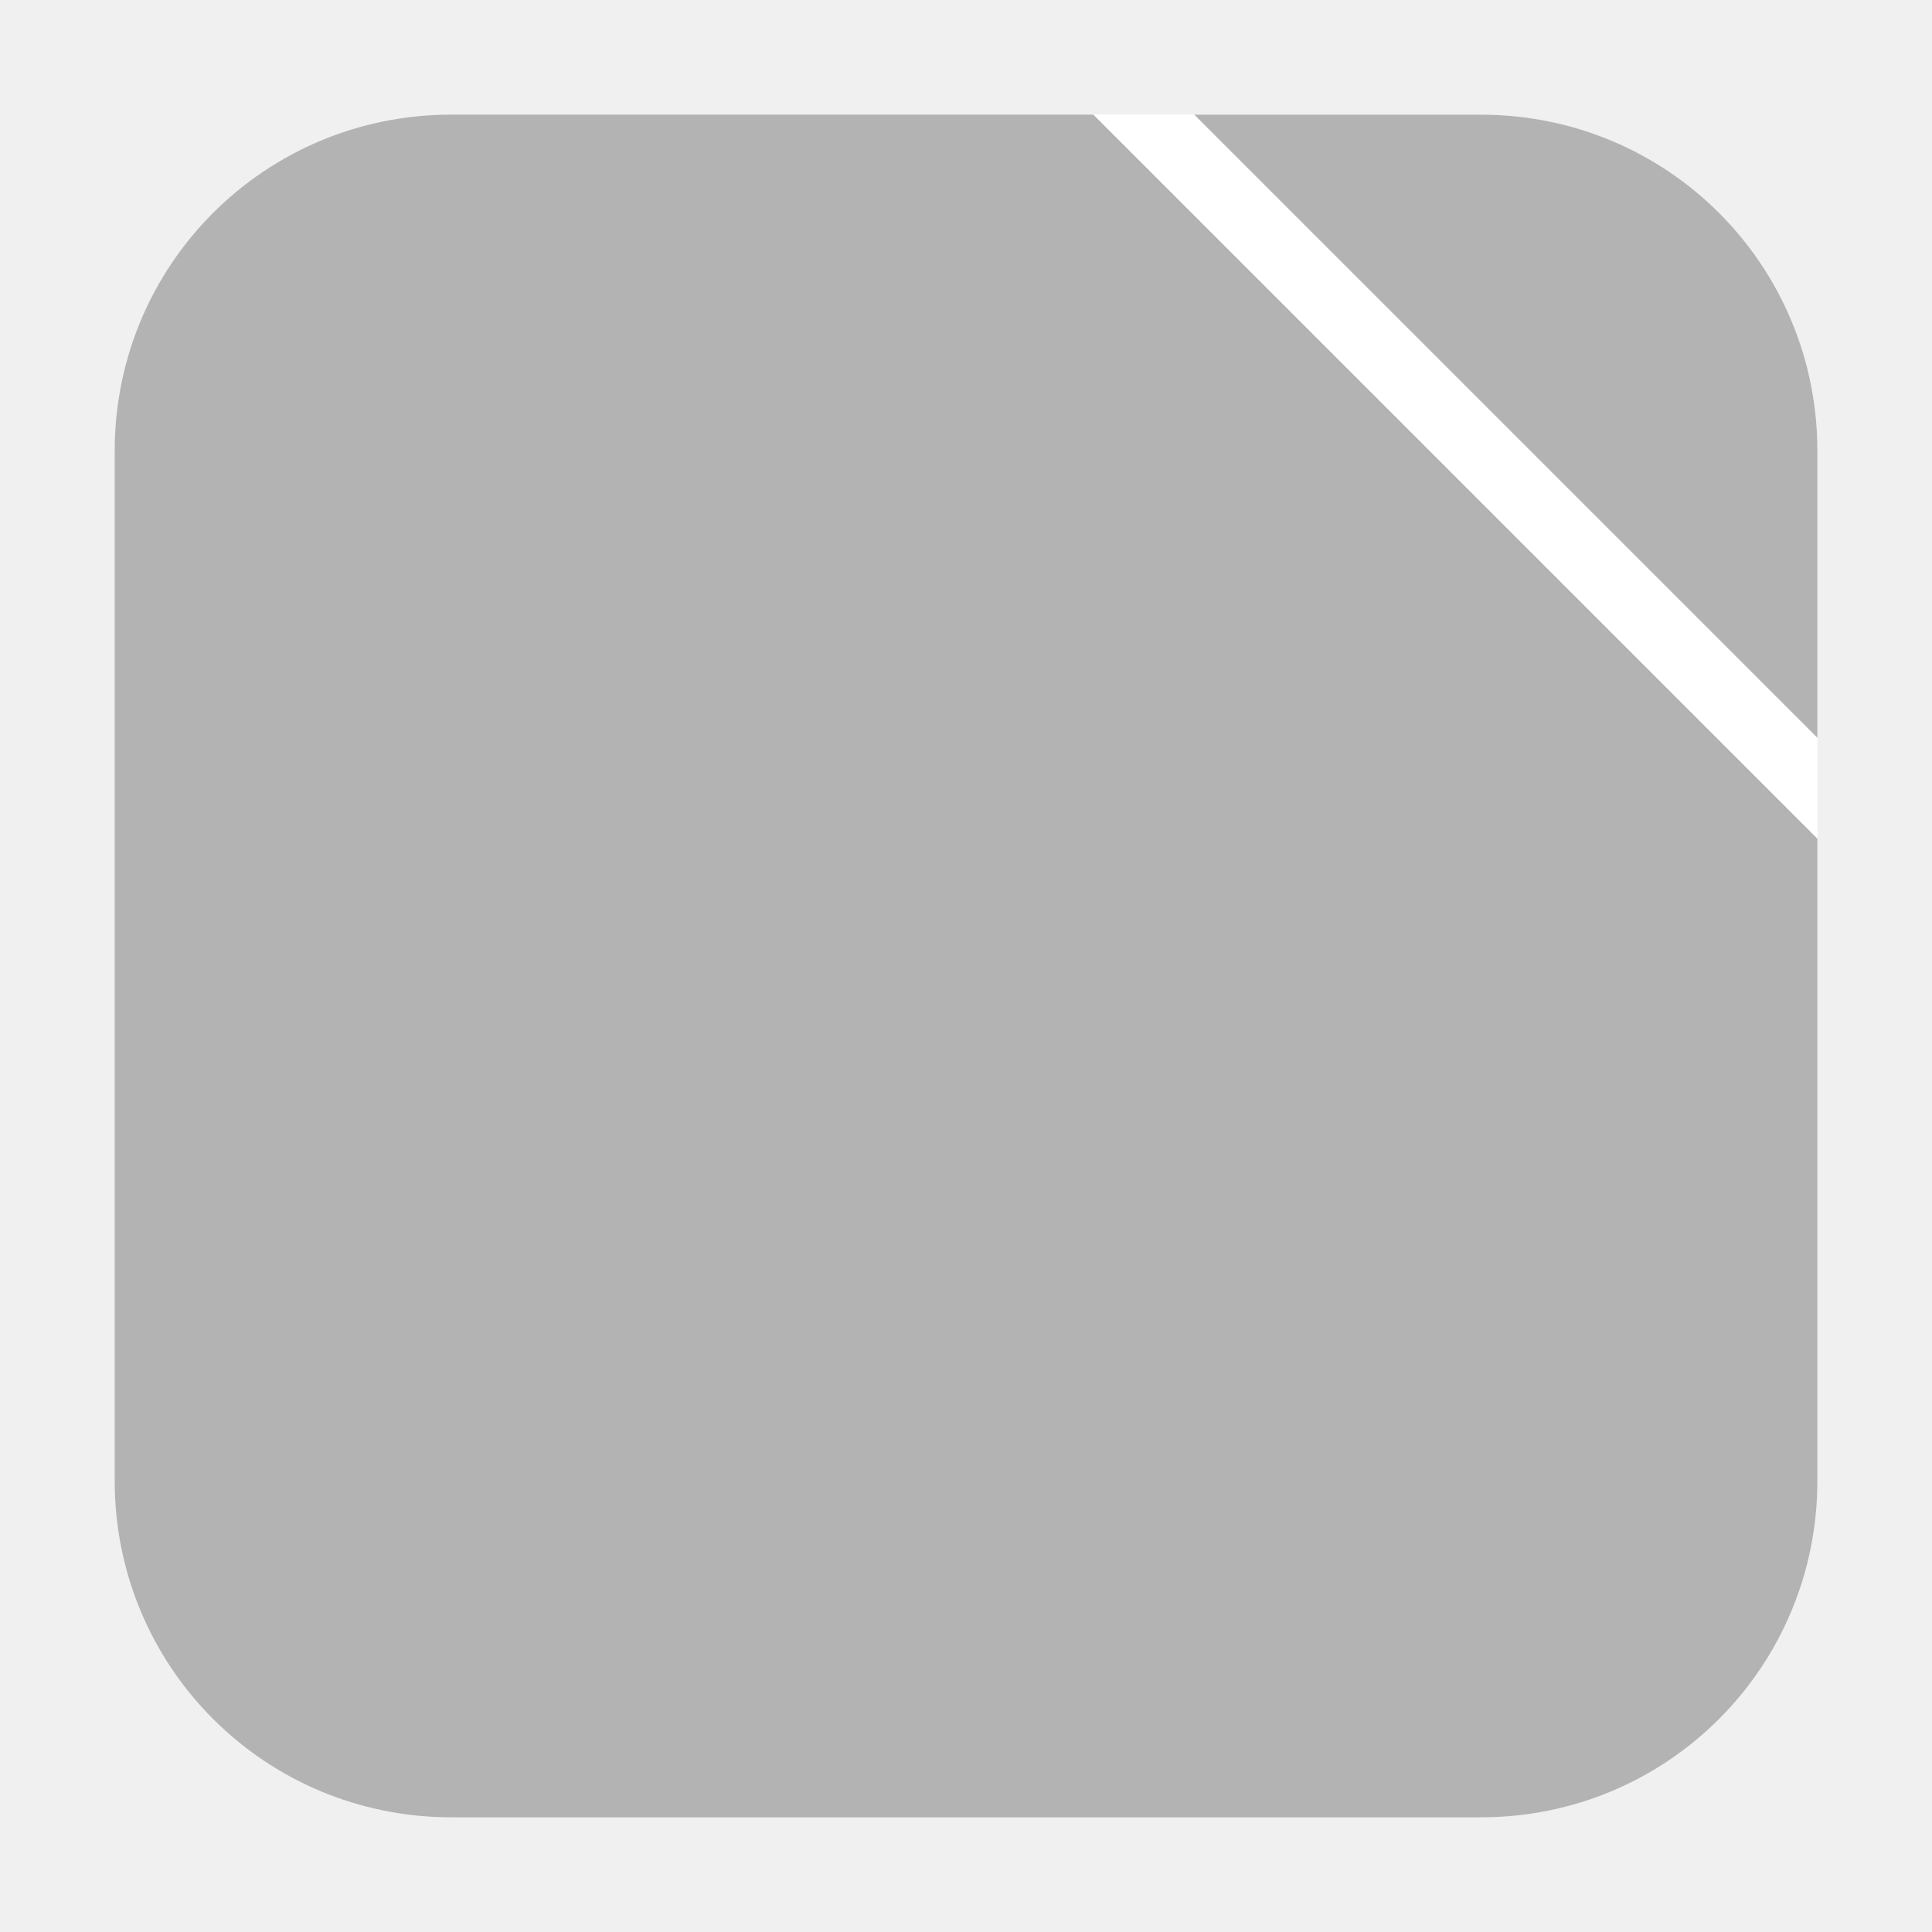
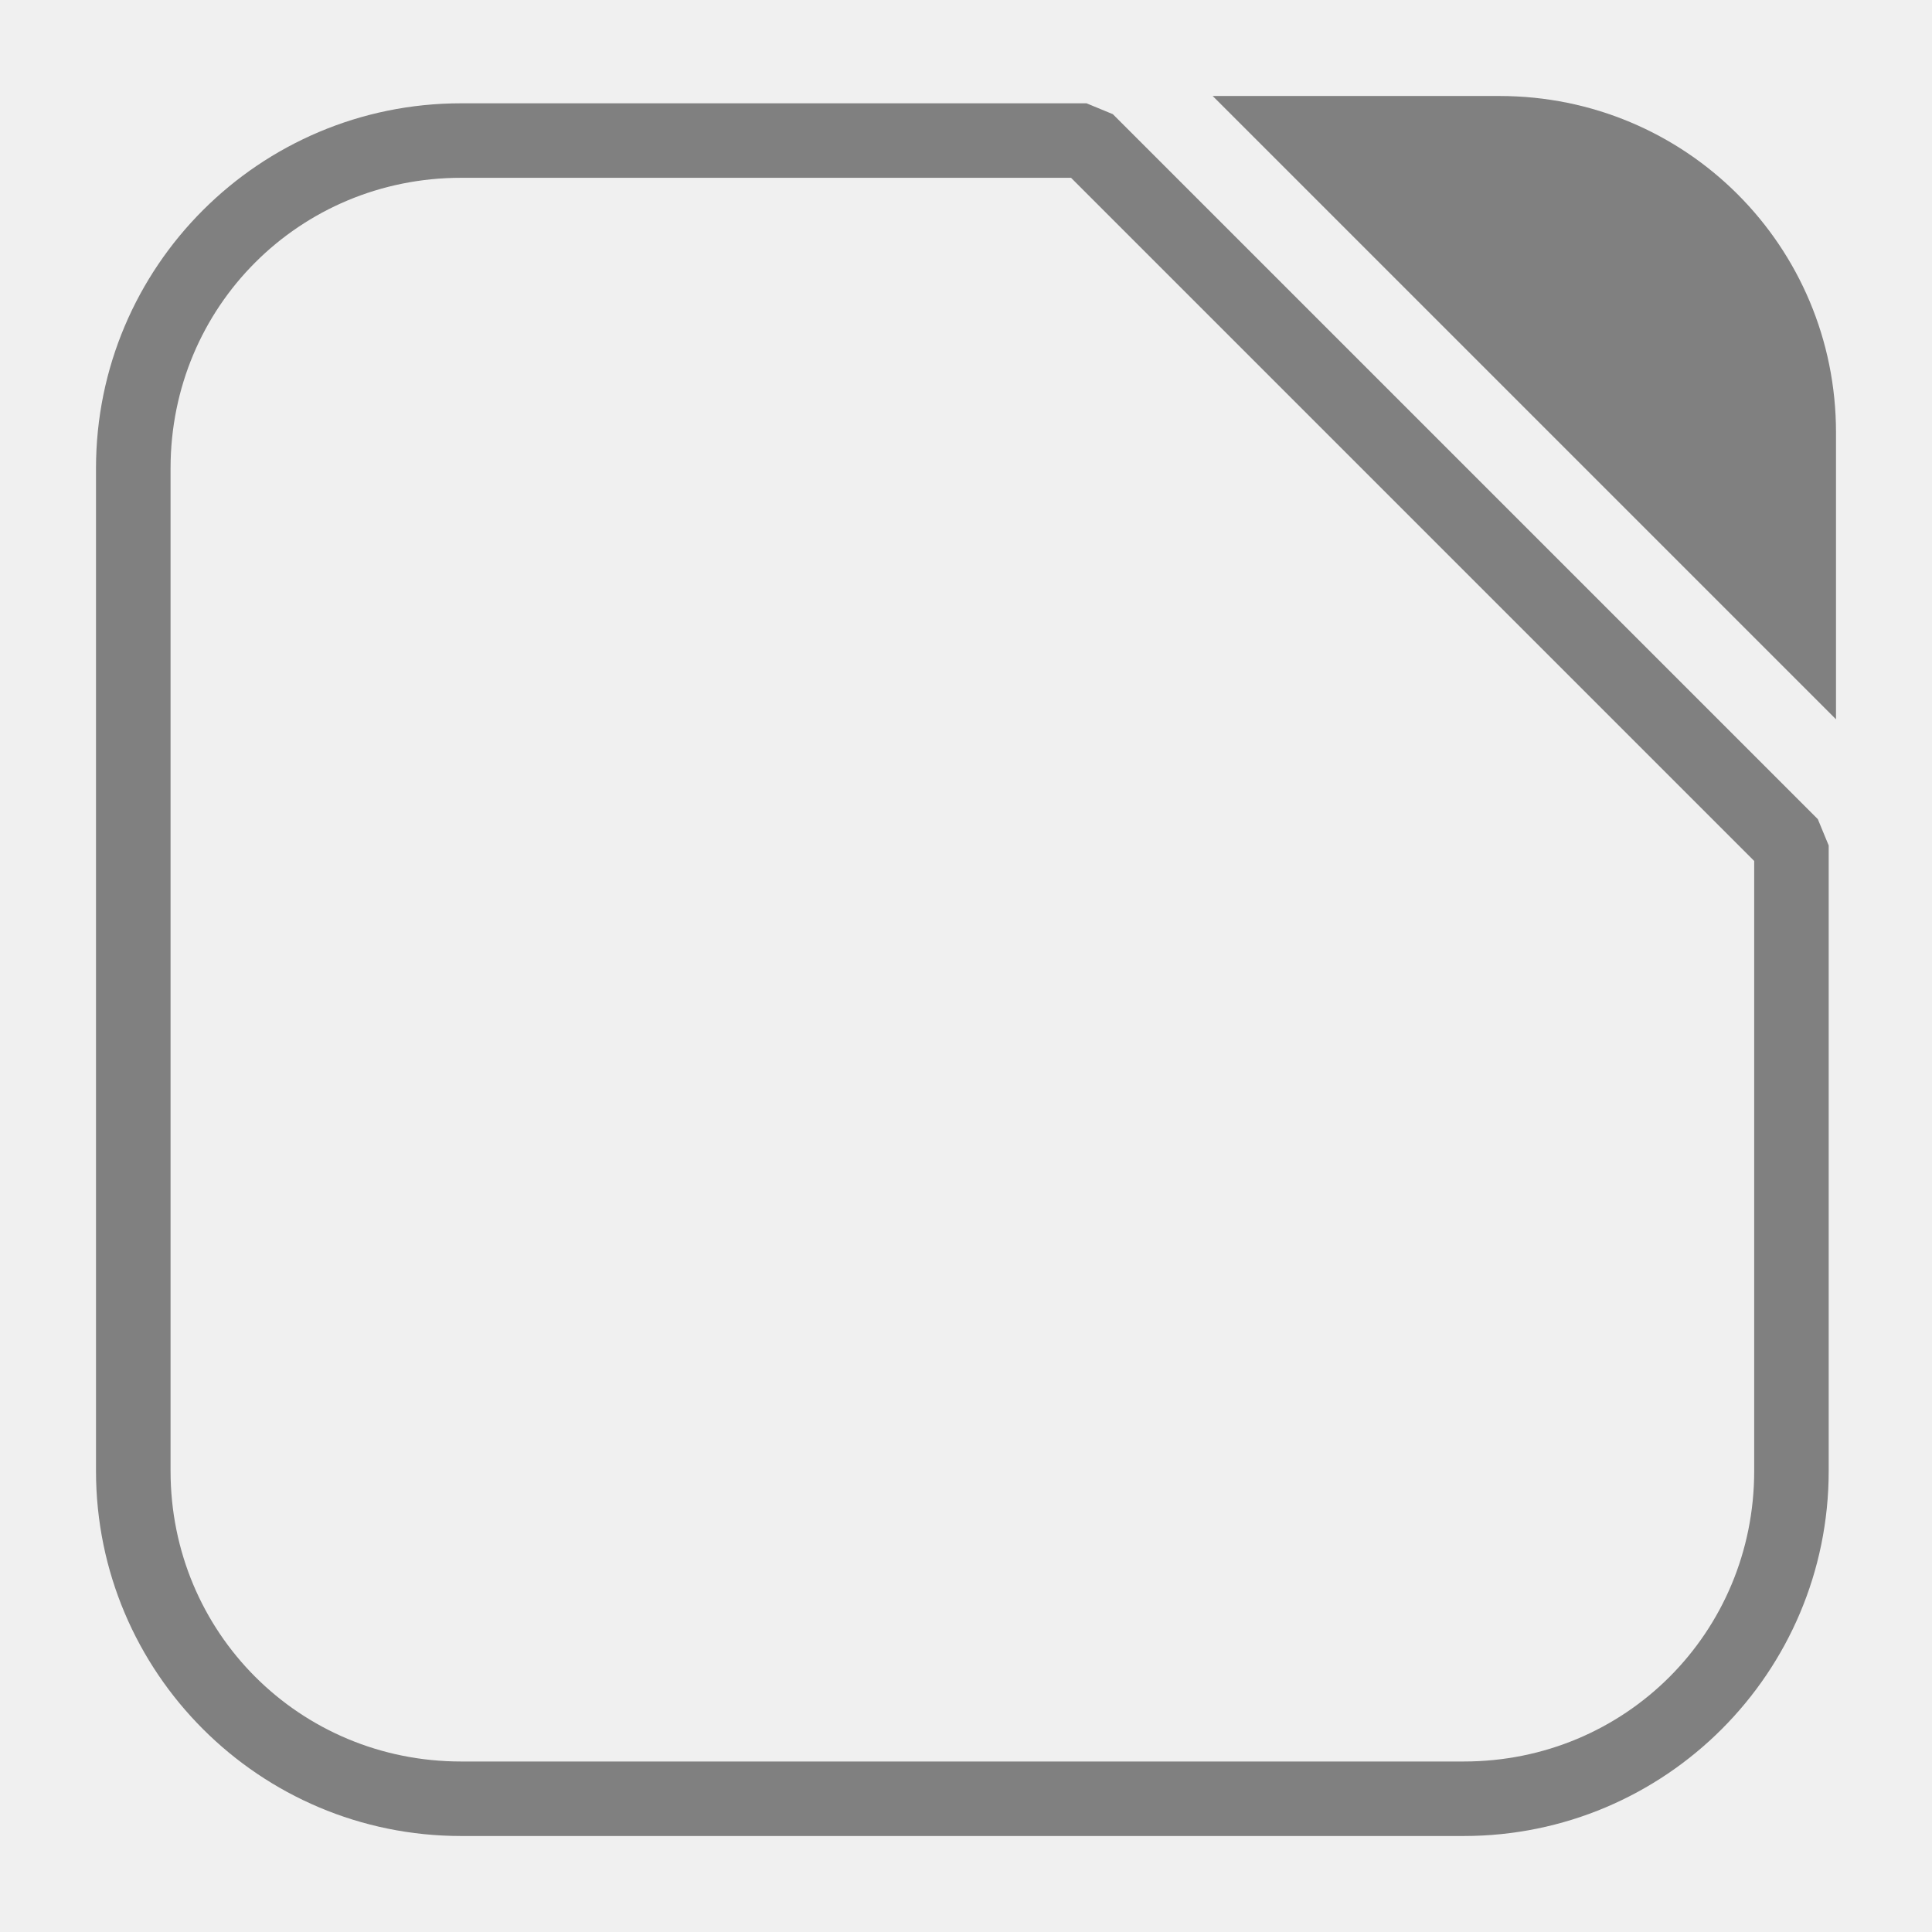
<svg xmlns="http://www.w3.org/2000/svg" height="32" width="32" version="1" id="svg12">
  <defs id="defs16" />
-   <rect style="opacity:1;fill:#ffffff;fill-opacity:1;fill-rule:evenodd;stroke:none;stroke-width:1.035;stroke-linecap:round;stroke-linejoin:bevel;stroke-miterlimit:4;stroke-dasharray:none;stroke-dashoffset:0;stroke-opacity:1" id="rect4497-3" width="28.203" height="28.203" x="1.898" y="1.898" ry="5.575" />
-   <path style="opacity:1;fill:#b3b3b3;fill-opacity:1;fill-rule:evenodd;stroke:none;stroke-width:1.035;stroke-linecap:round;stroke-linejoin:bevel;stroke-miterlimit:4;stroke-dasharray:none;stroke-dashoffset:0;stroke-opacity:1" d="M 30.102,12.223 V 7.473 c 0,-3.089 -2.486,-5.574 -5.574,-5.574 h -4.75 z" id="path4496" />
-   <path style="opacity:1;fill:#b3b3b3;fill-opacity:1;fill-rule:evenodd;stroke:none;stroke-width:1.035;stroke-linecap:round;stroke-linejoin:bevel;stroke-miterlimit:4;stroke-dasharray:none;stroke-dashoffset:0;stroke-opacity:1" d="M 18.111,1.898 H 7.475 c -3.089,0 -5.576,2.486 -5.576,5.574 V 24.525 c 0,3.089 2.488,5.576 5.576,5.576 h 17.053 c 3.089,0 5.574,-2.488 5.574,-5.576 V 13.889 Z" id="path4494" />
-   <path style="opacity:1;fill:#ffffff;fill-opacity:1;fill-rule:evenodd;stroke:none;stroke-width:1.035;stroke-linecap:round;stroke-linejoin:bevel;stroke-miterlimit:4;stroke-dasharray:none;stroke-dashoffset:0;stroke-opacity:1" d="M 18.111,1.898 30.102,13.889 V 12.223 L 19.777,1.898 Z" id="rect4497-3-36" />
+   <path style="opacity:1;fill:#808080;fill-opacity:1;fill-rule:evenodd;stroke:none;stroke-width:1.035;stroke-linecap:round;stroke-linejoin:bevel;stroke-miterlimit:4;stroke-dasharray:none;stroke-dashoffset:0;stroke-opacity:1" d="M 30.41,11.914 V 7.164 c 0,-3.089 -2.486,-5.574 -5.574,-5.574 h -4.75 z" id="path4496-3" />
+   <path style="color:#000000;font-style:normal;font-variant:normal;font-weight:normal;font-stretch:normal;font-size:medium;line-height:normal;font-family:sans-serif;font-variant-ligatures:normal;font-variant-position:normal;font-variant-caps:normal;font-variant-numeric:normal;font-variant-alternates:normal;font-feature-settings:normal;text-indent:0;text-align:start;text-decoration:none;text-decoration-line:none;text-decoration-style:solid;text-decoration-color:#000000;letter-spacing:normal;word-spacing:normal;text-transform:none;writing-mode:lr-tb;direction:ltr;text-orientation:mixed;dominant-baseline:auto;baseline-shift:baseline;text-anchor:start;white-space:normal;shape-padding:0;clip-rule:nonzero;display:inline;overflow:visible;visibility:visible;opacity:1;isolation:auto;mix-blend-mode:normal;color-interpolation:sRGB;color-interpolation-filters:linearRGB;solid-color:#000000;solid-opacity:1;vector-effect:none;fill:#808080;fill-opacity:1;fill-rule:evenodd;stroke:none;stroke-width:1.235;stroke-linecap:round;stroke-linejoin:bevel;stroke-miterlimit:4;stroke-dasharray:none;stroke-dashoffset:0;stroke-opacity:1;color-rendering:auto;image-rendering:auto;shape-rendering:auto;text-rendering:auto;enable-background:accumulate" d="m 7.637,1.711 c -3.339,0 -6.047,2.706 -6.047,6.045 V 24.363 c 0,3.339 2.708,6.047 6.047,6.047 h 16.607 c 3.339,0 6.045,-2.708 6.045,-6.047 V 14.004 L 30.109,13.568 18.432,1.891 17.996,1.711 Z m 0,1.234 H 17.74 L 29.055,14.26 v 10.104 c 0,2.677 -2.134,4.812 -4.811,4.812 H 7.637 c -2.676,0 -4.812,-2.136 -4.812,-4.812 V 7.756 c 0,-2.676 2.136,-4.811 4.812,-4.811 z" id="path4494-6" />
</svg>
